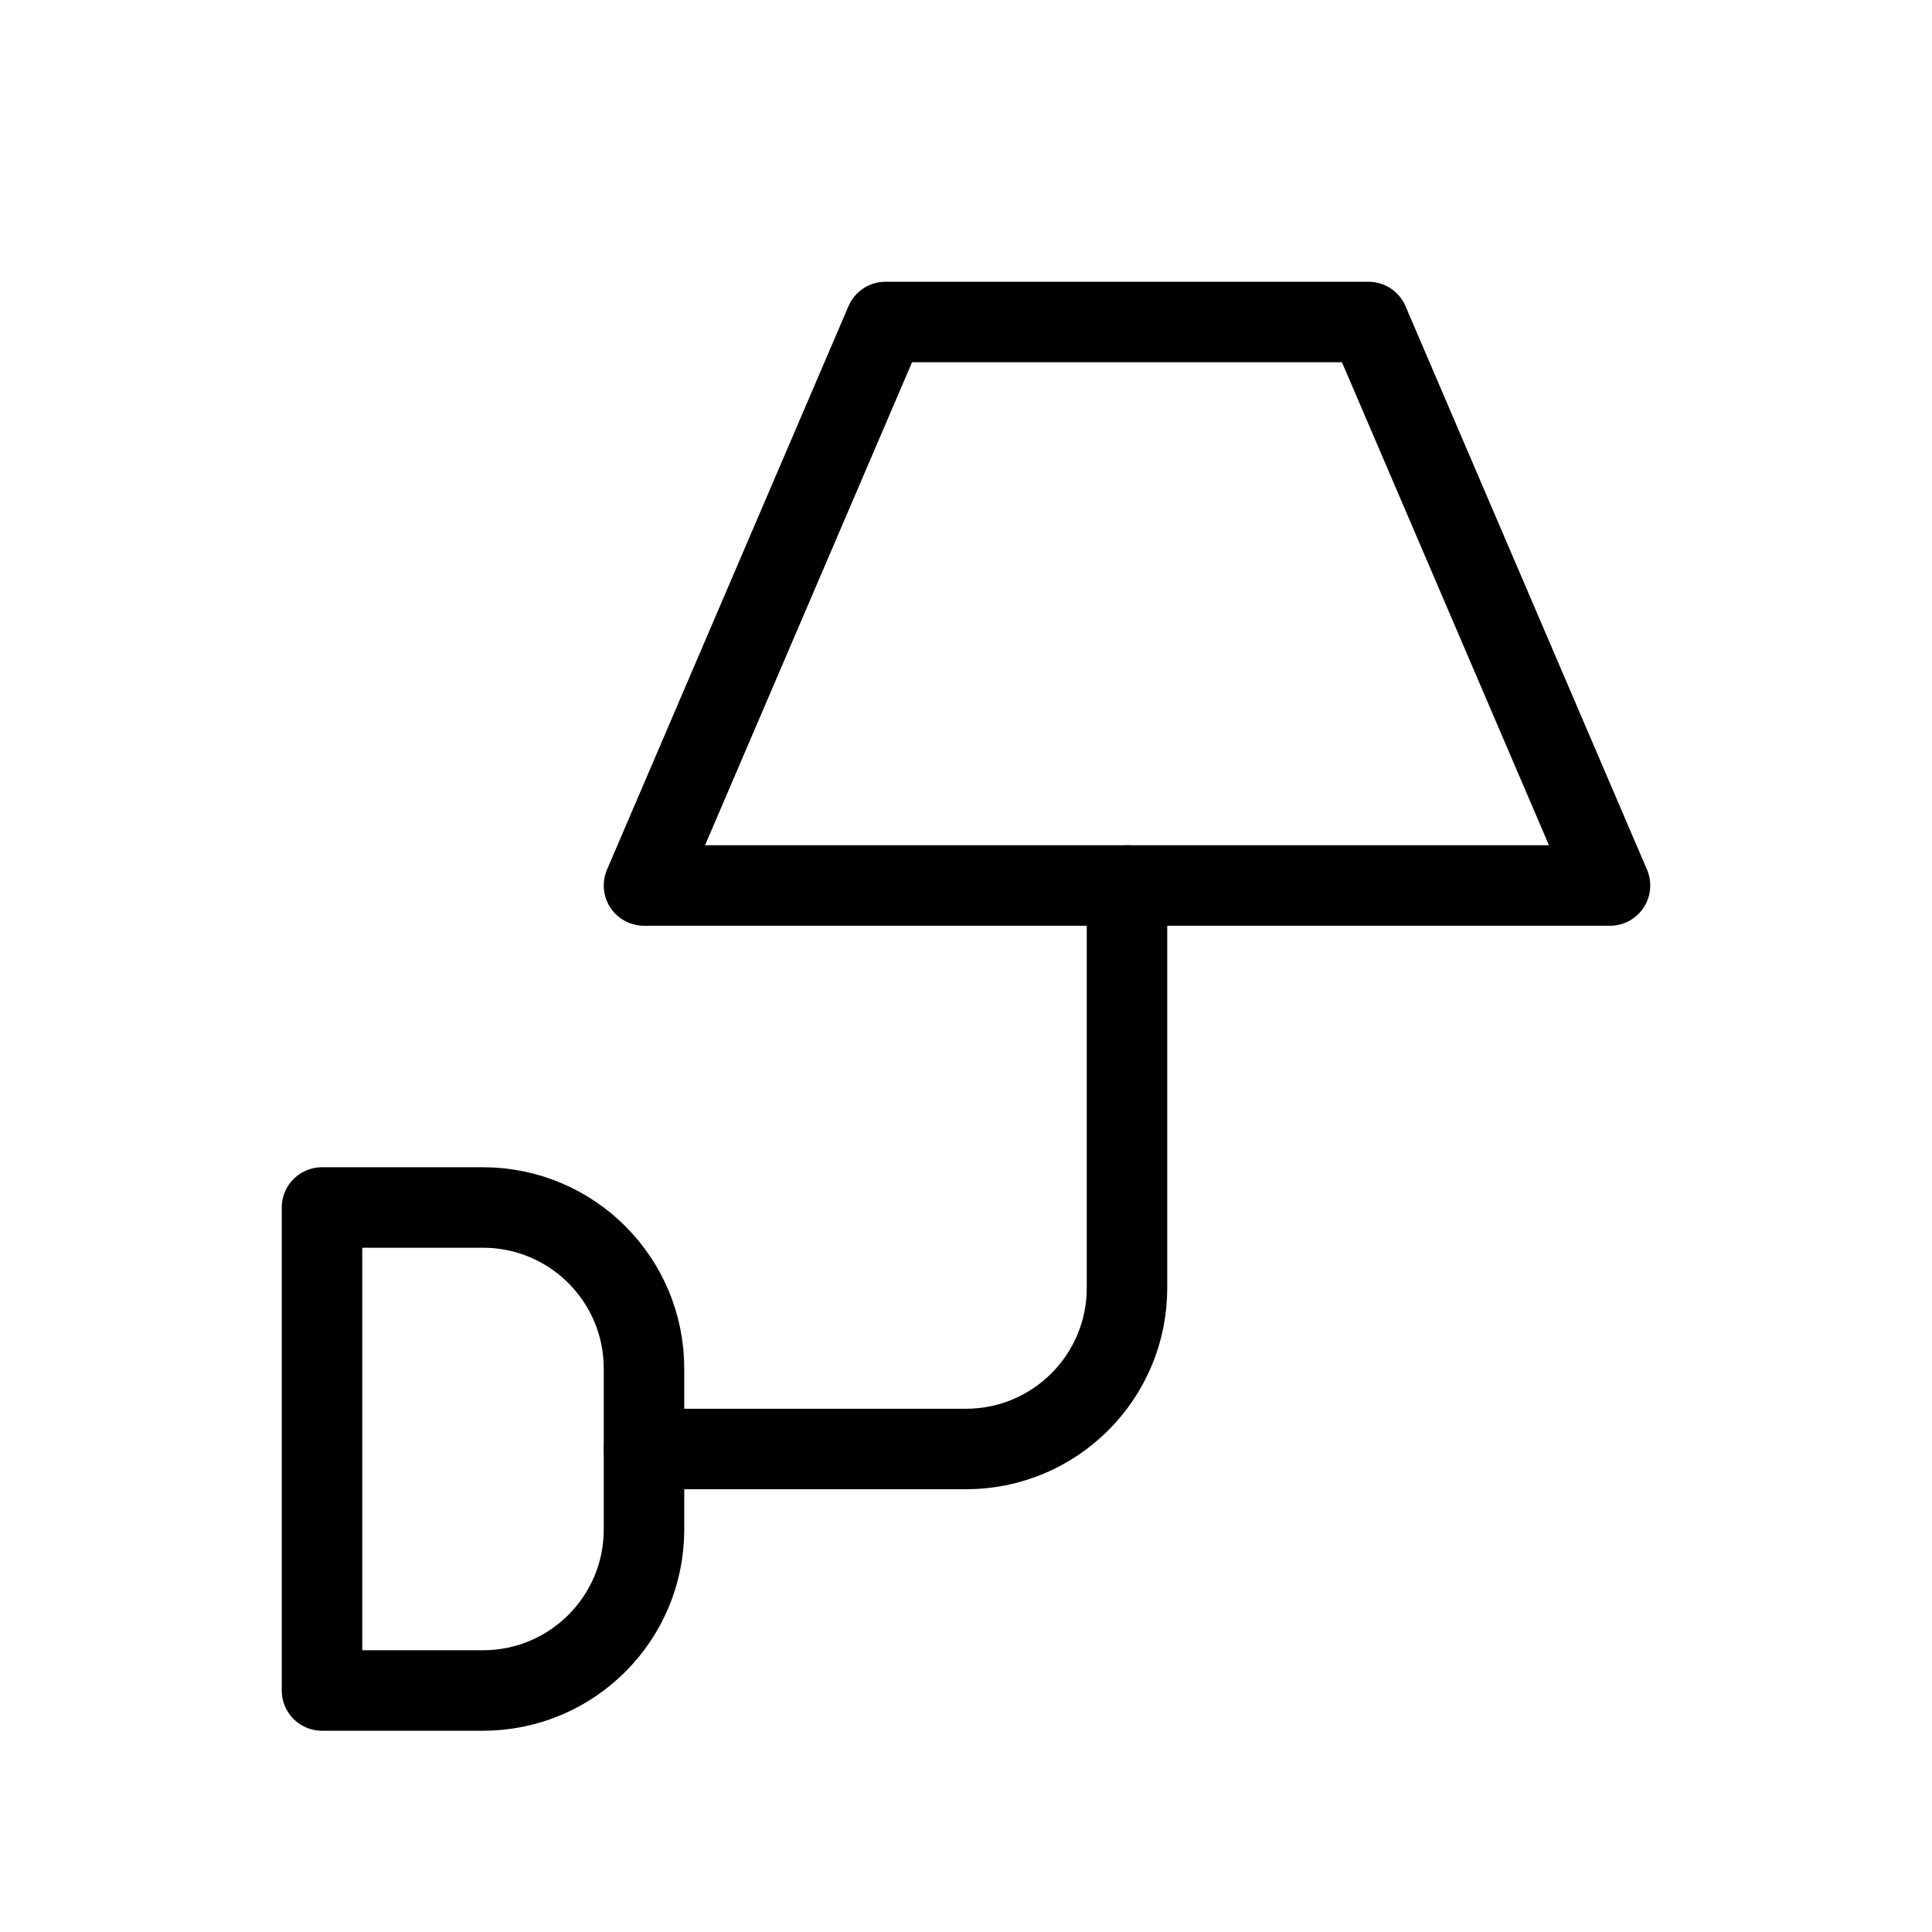
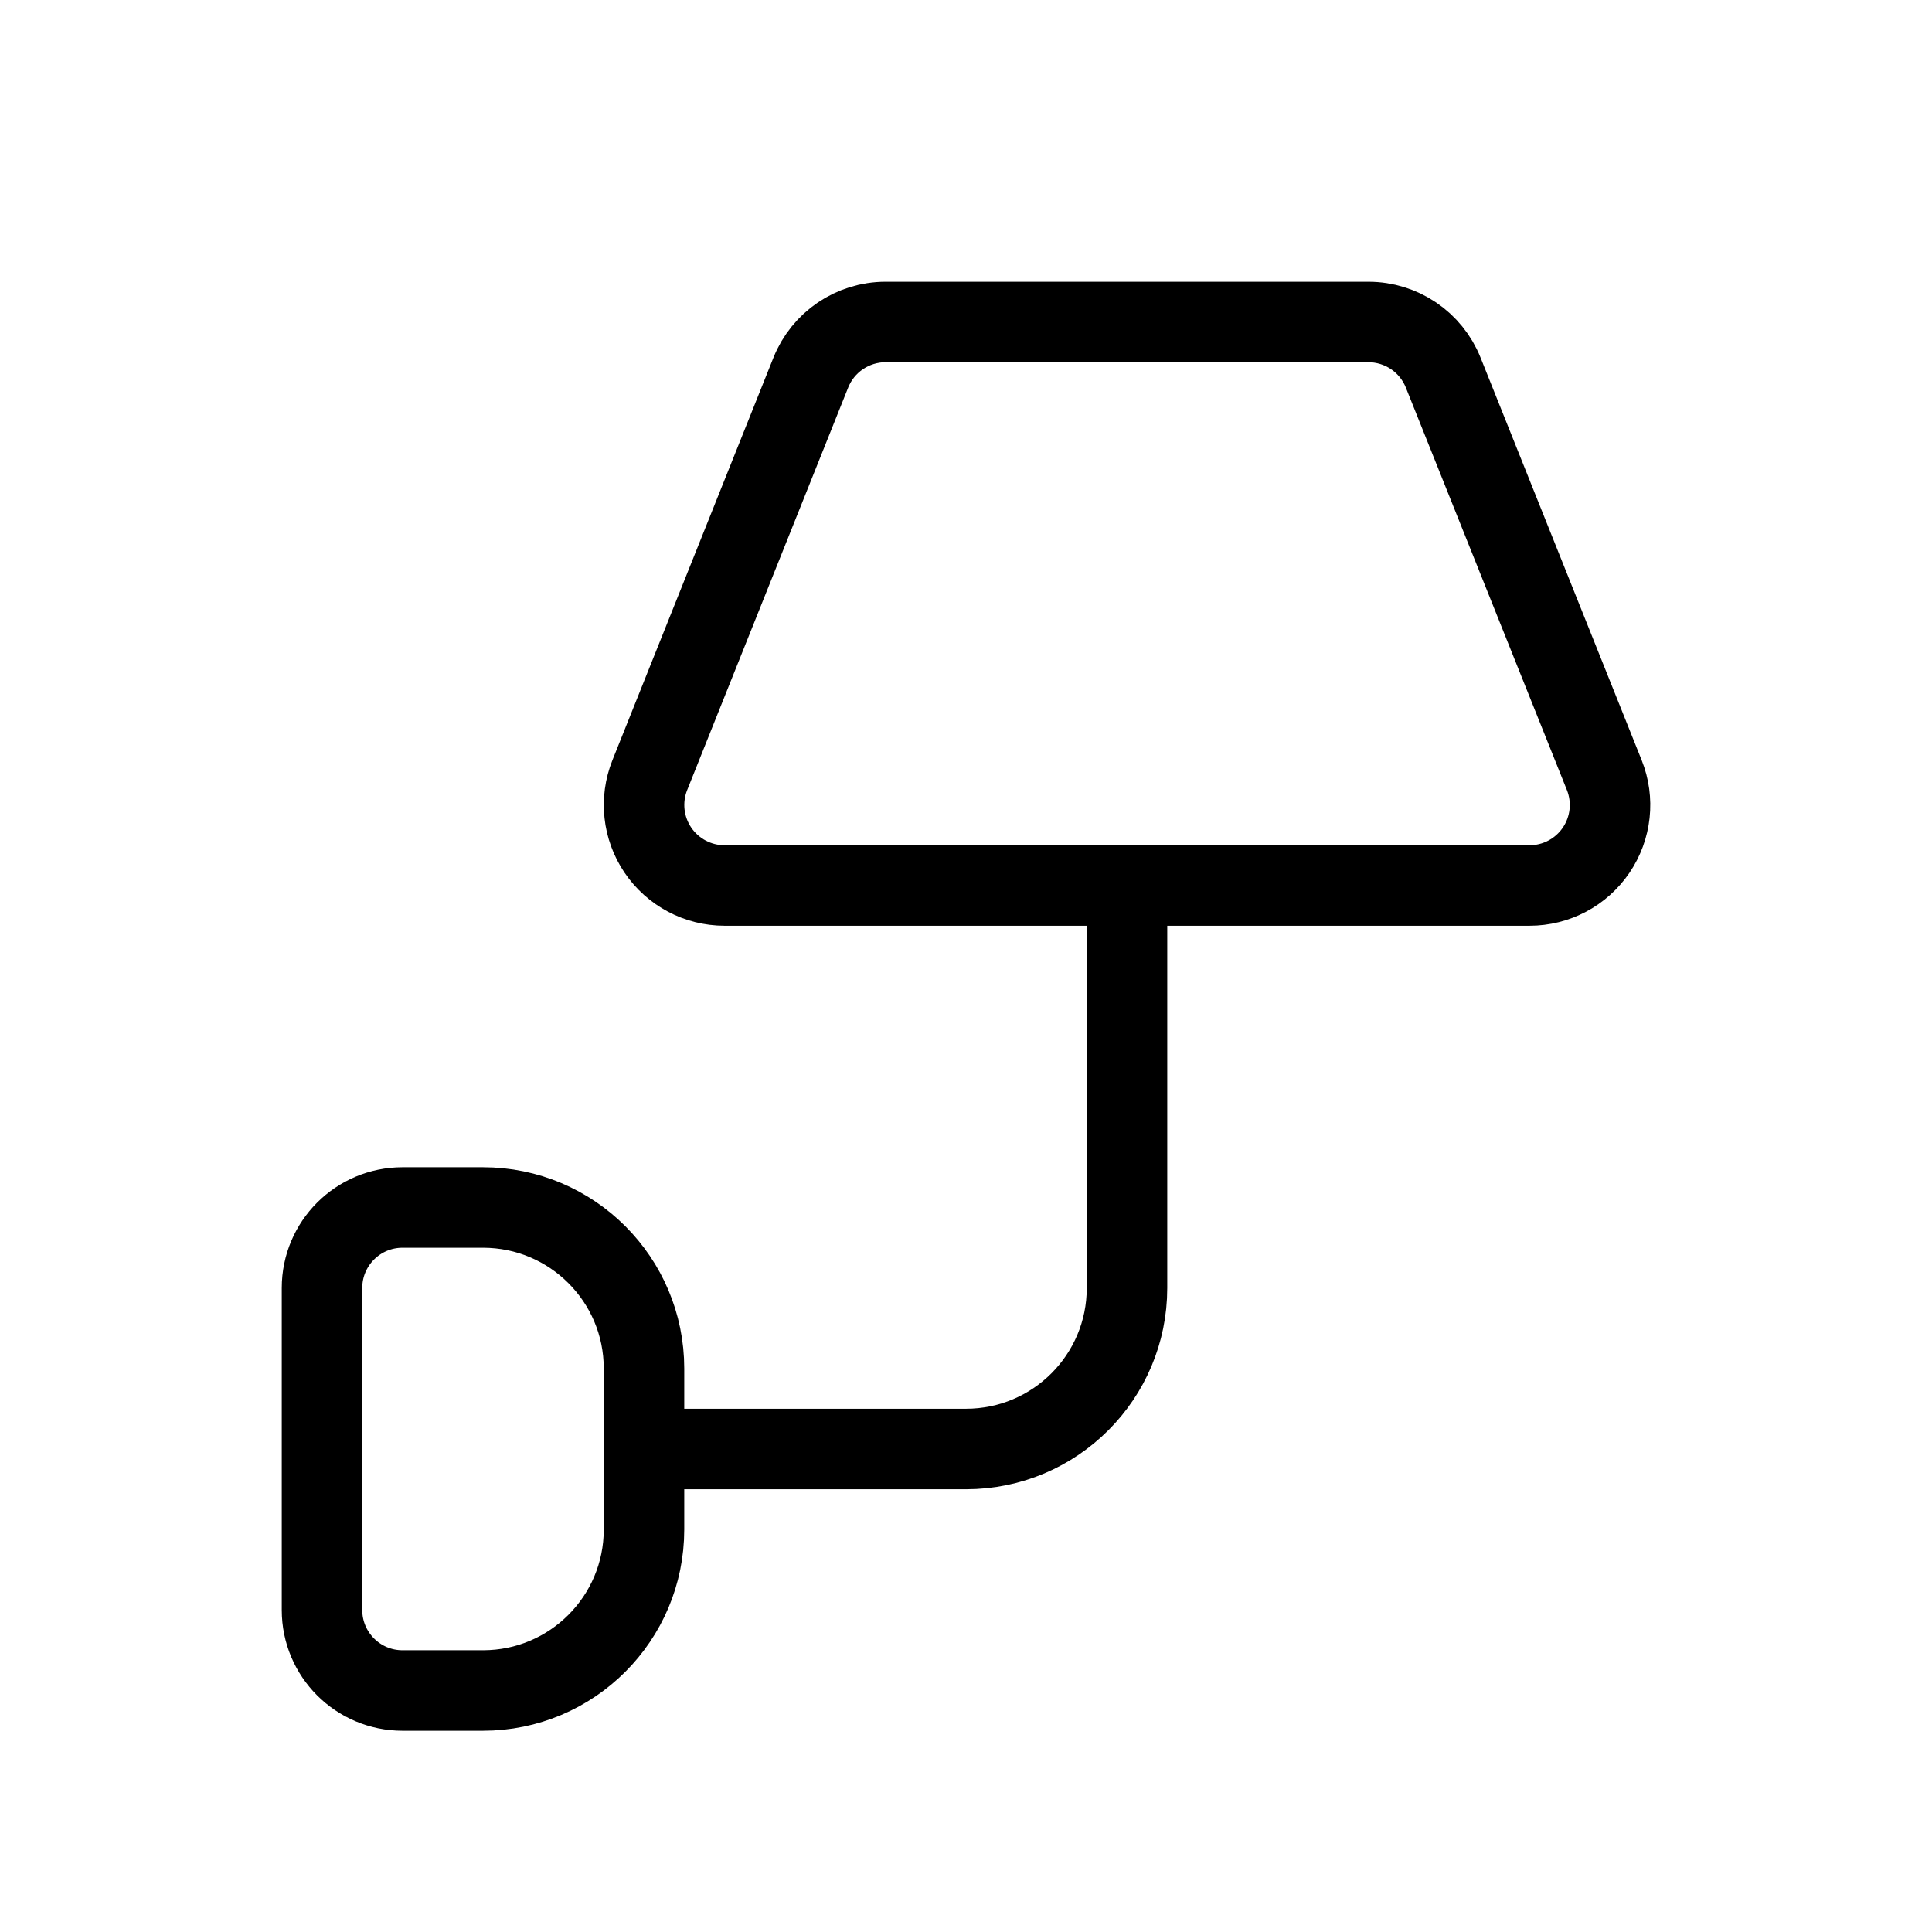
<svg xmlns="http://www.w3.org/2000/svg" width="24" height="24" viewBox="0 0 24 24" fill="none" stroke="currentColor" stroke-width="1.000" stroke-linecap="round" stroke-linejoin="round">
-   <path d="M11 4h6l3 7H8l3-7Z" />
-   <path d="M14 11v5a2 2 0 0 1-2 2H8" />
-   <path d="M4 15h2a2 2 0 0 1 2 2v2a2 2 0 0 1-2 2H4v-6Z" />
+   <path d="M19.929 9.629A1 1 0 0 1 19 11H9a1 1 0 0 1-.928-1.371l2-5A1 1 0 0 1 11 4h6a1 1 0 0 1 .928.629z" />
+   <path d="M6 15a2 2 0 0 1 2 2v2a2 2 0 0 1-2 2H5a1 1 0 0 1-1-1v-4a1 1 0 0 1 1-1z" />
+   <path d="M8 18h4a2 2 0 0 0 2-2v-5" />
</svg>
